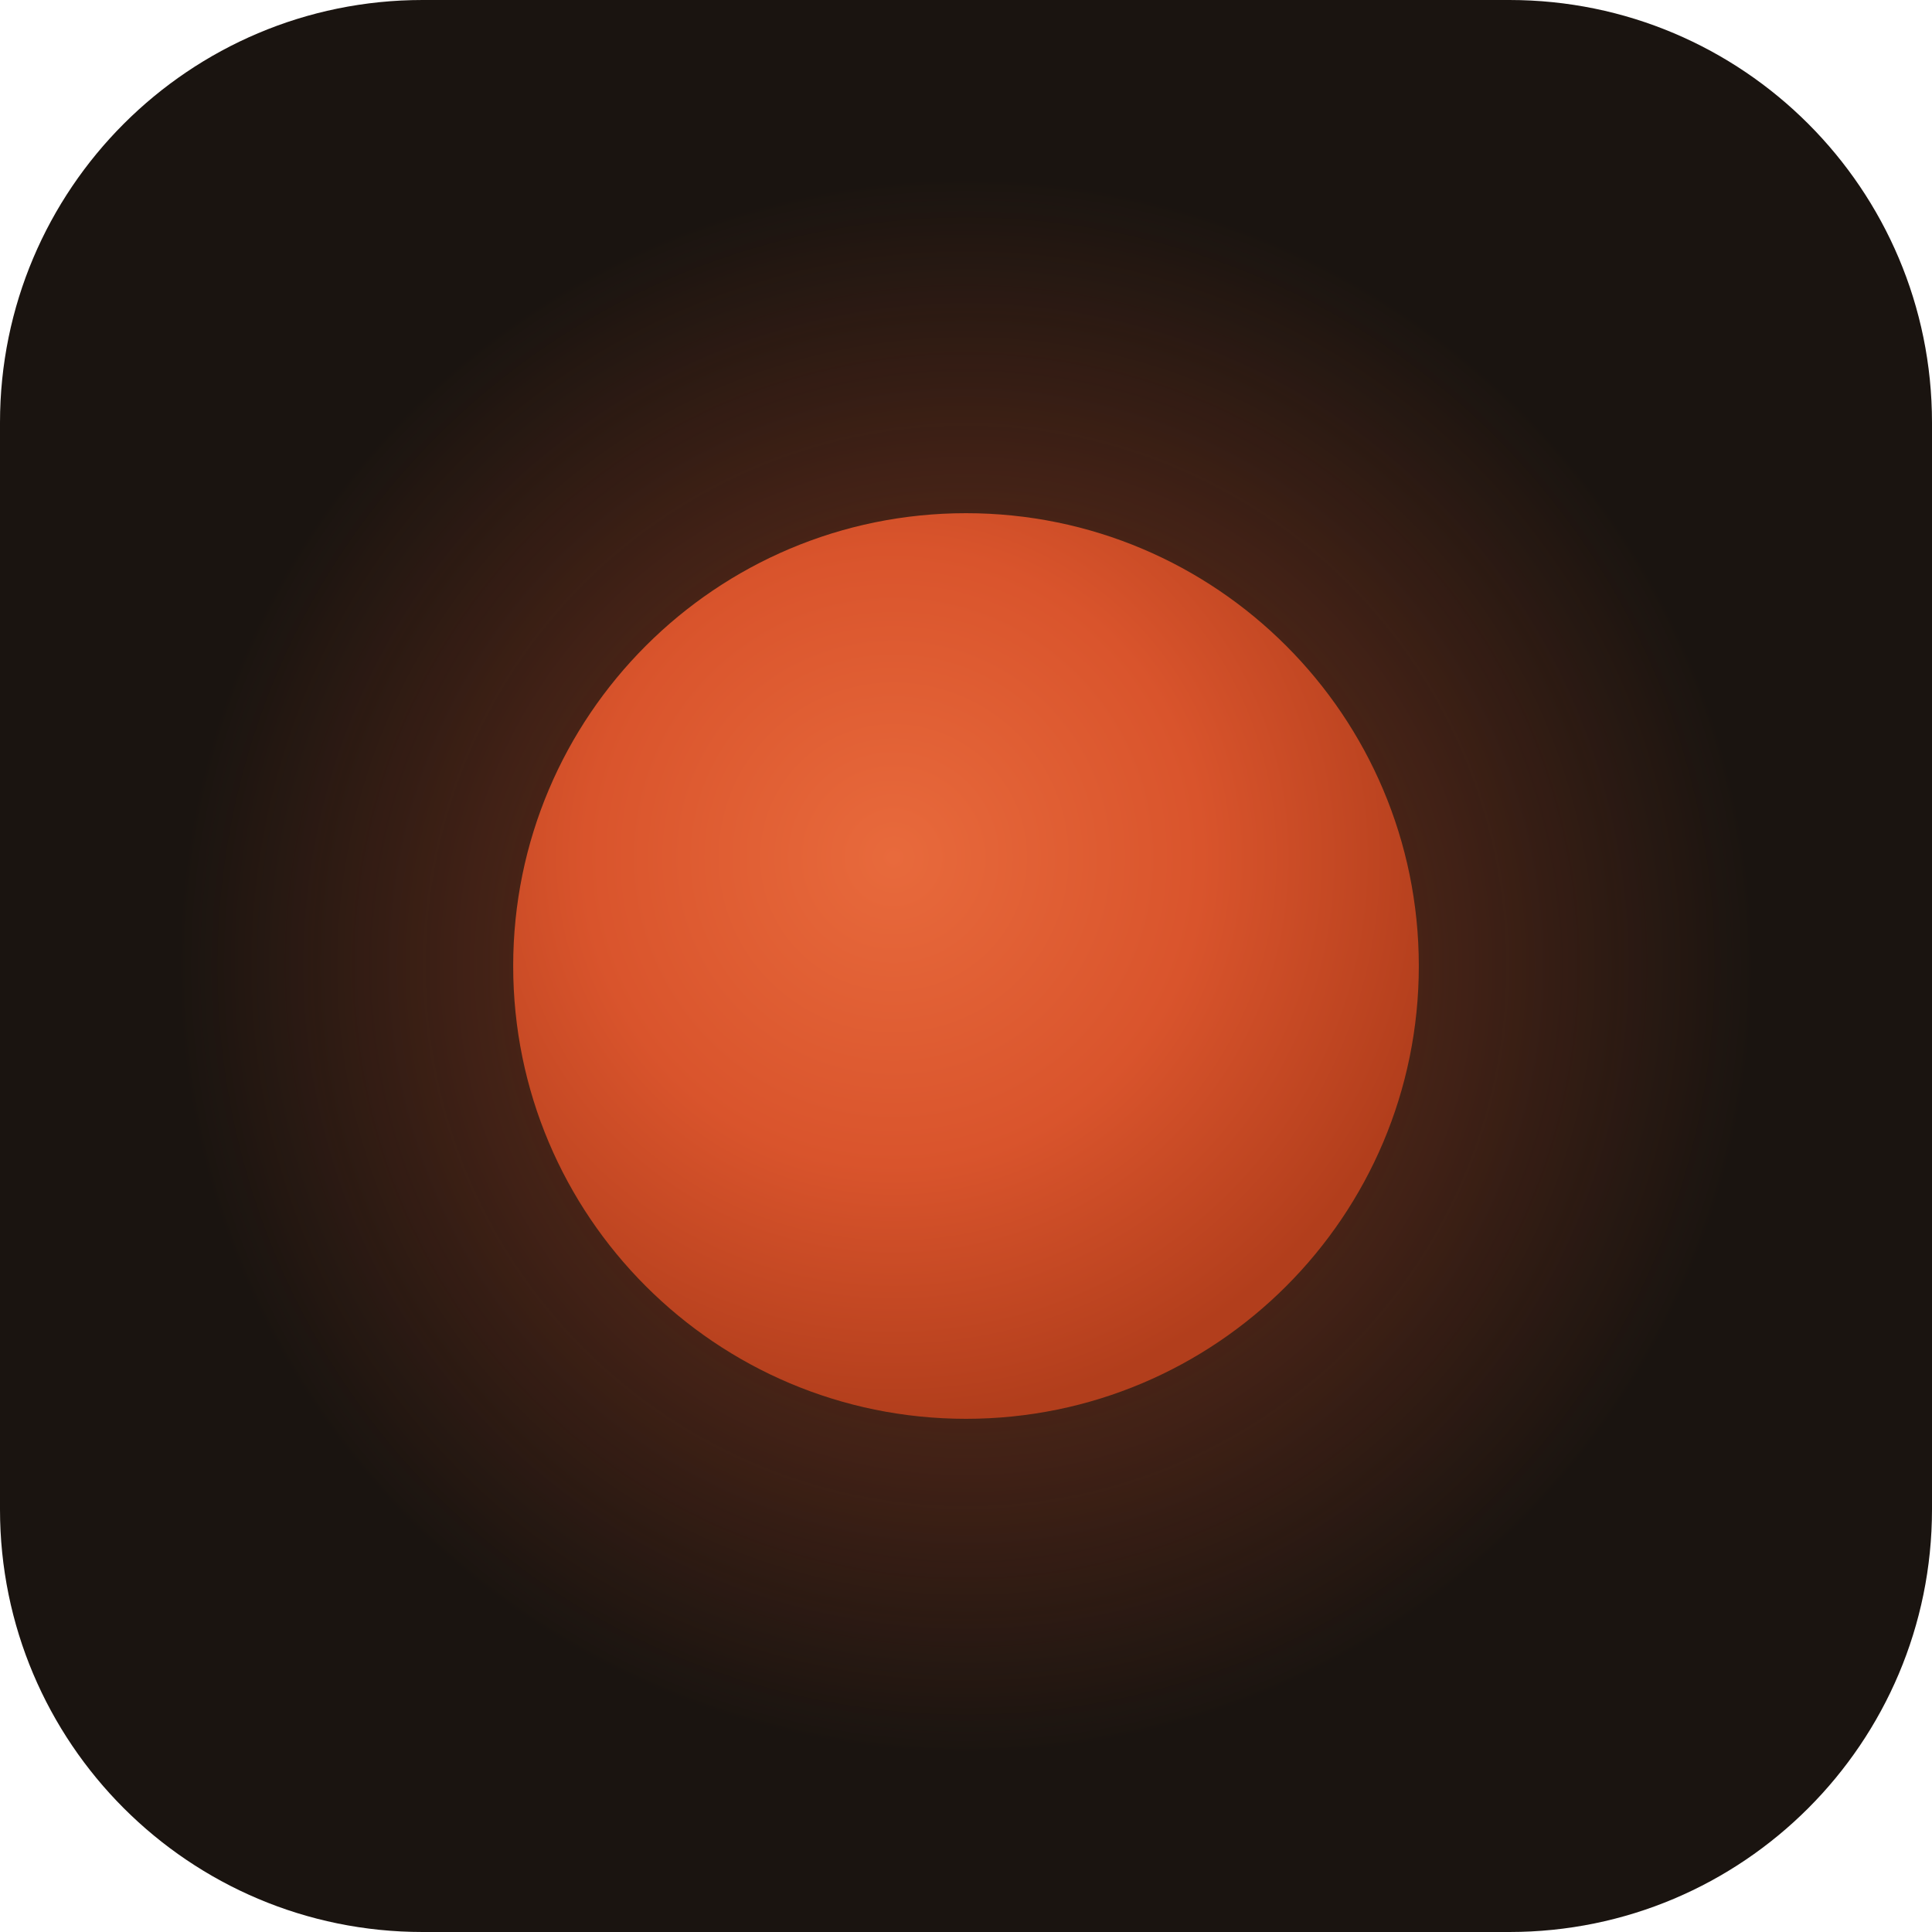
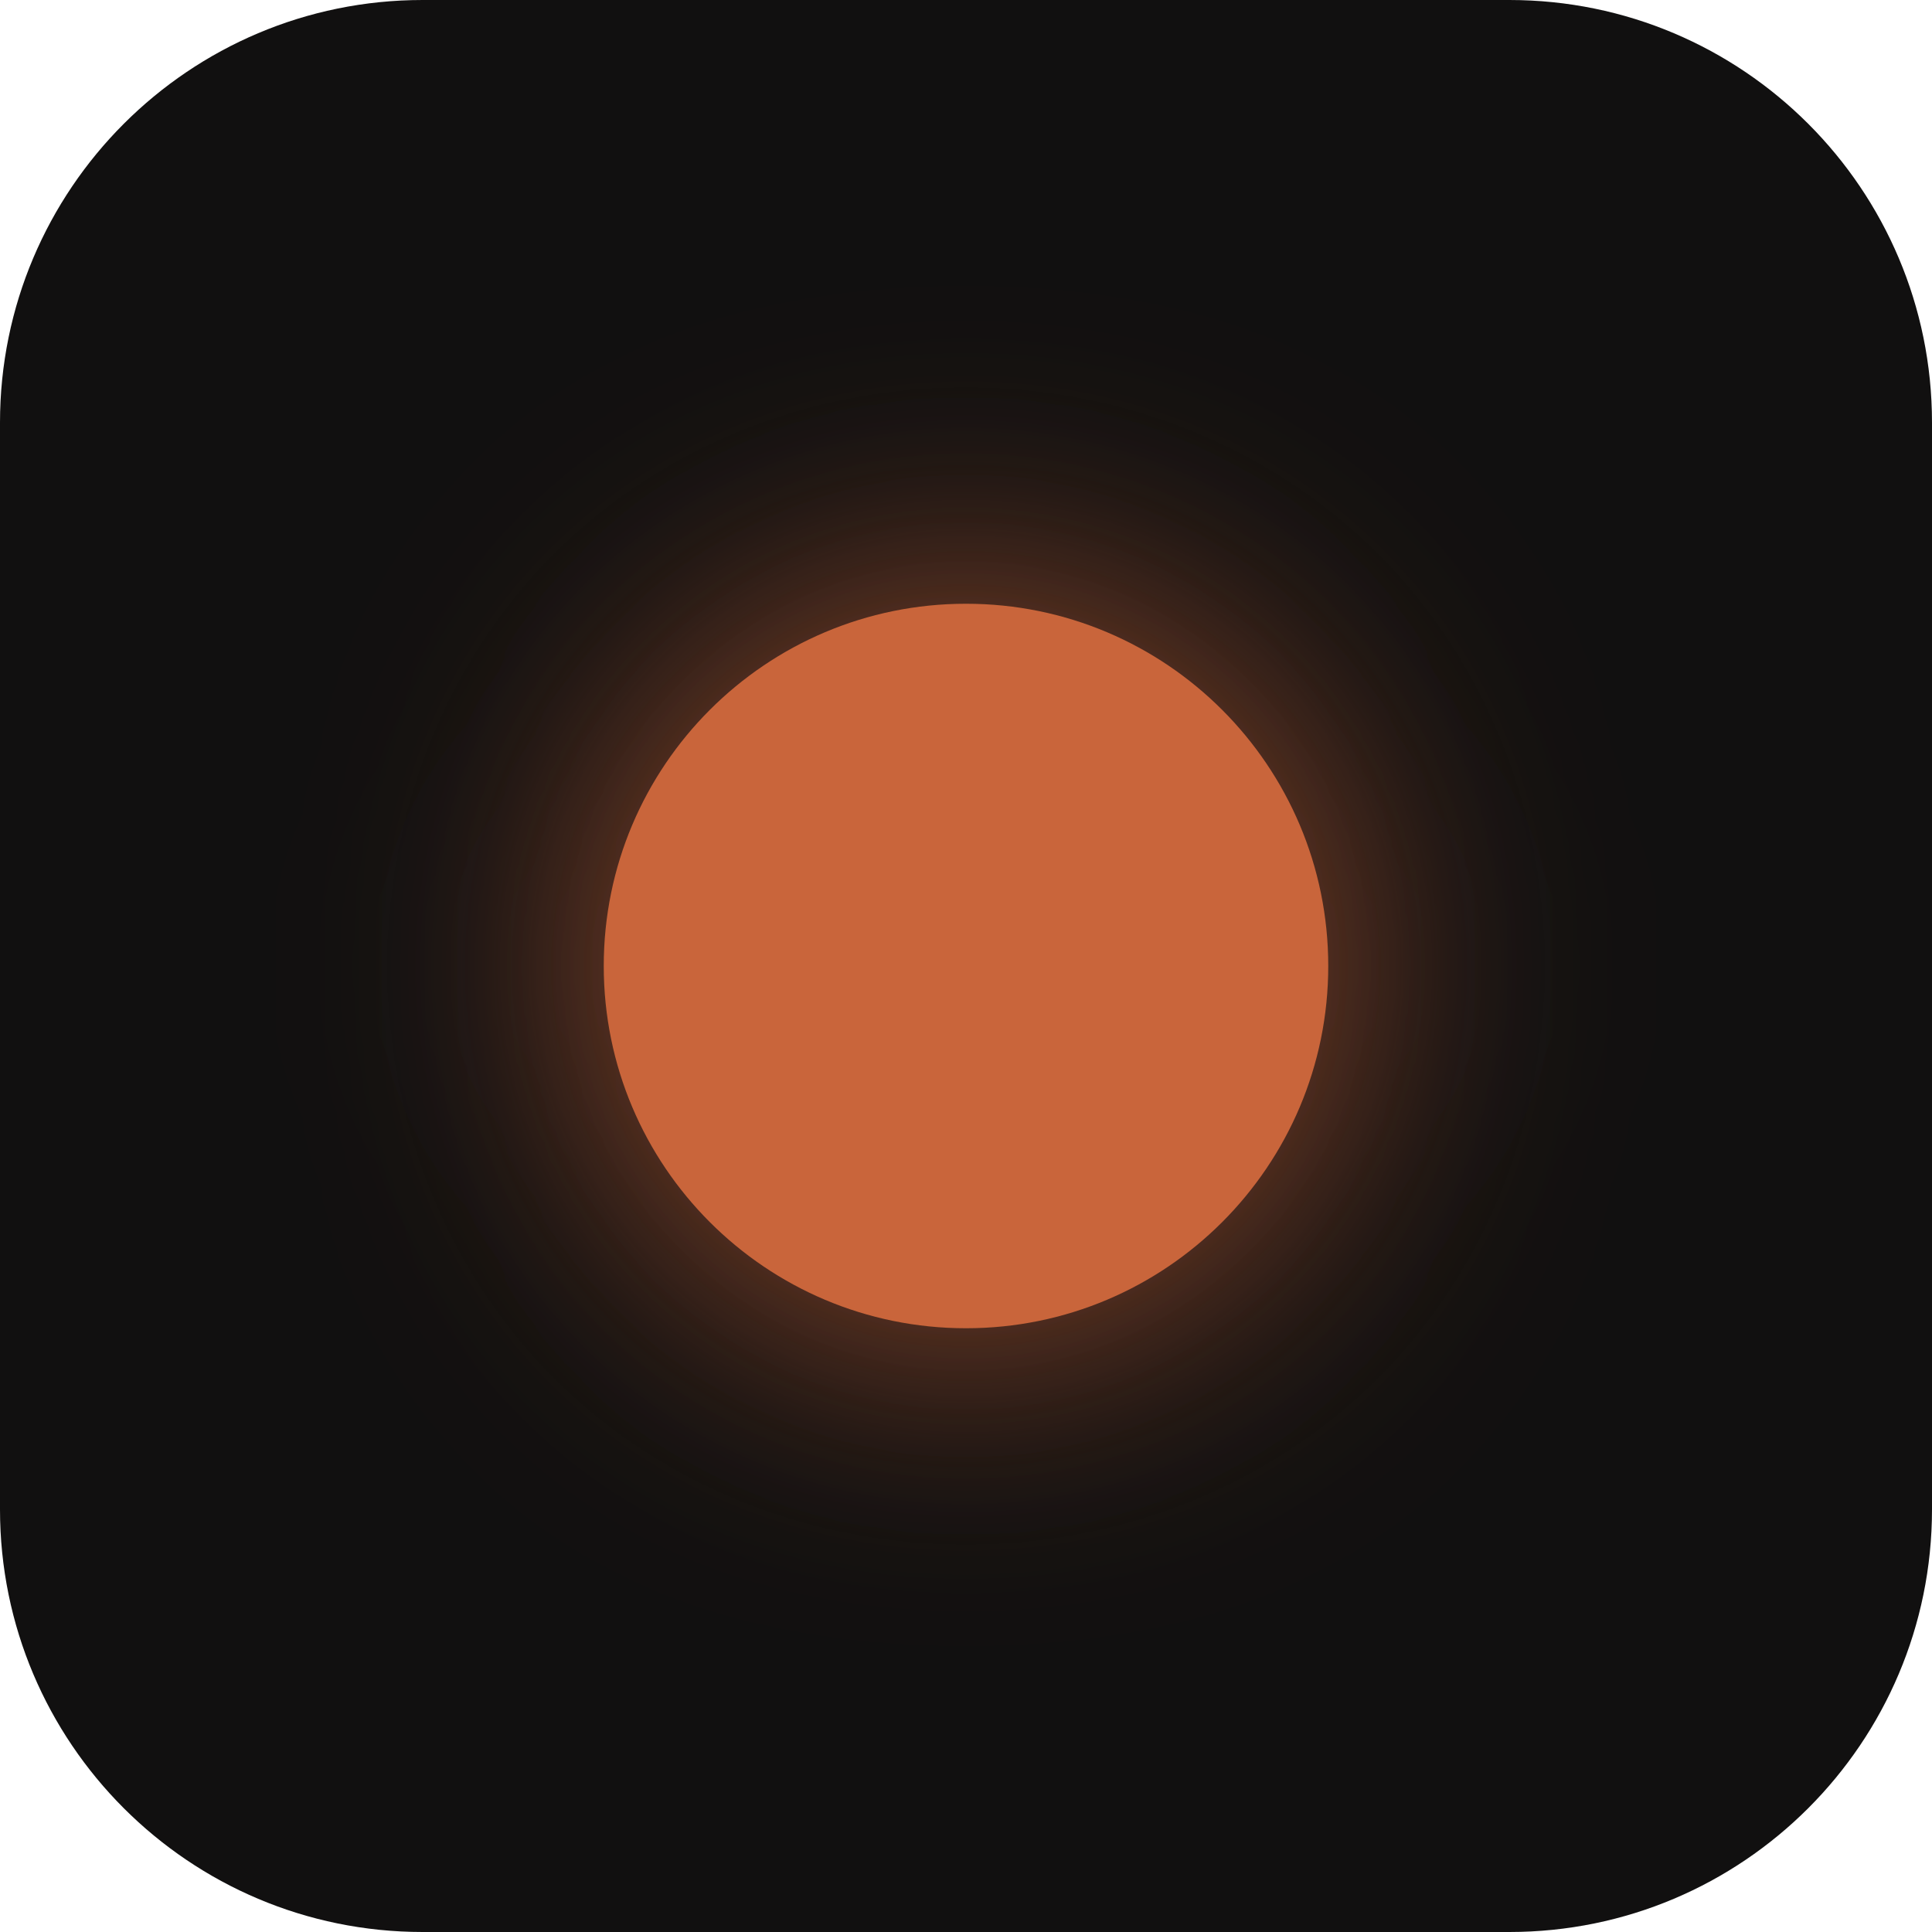
<svg xmlns="http://www.w3.org/2000/svg" viewBox="0 0 32 32" role="img" aria-label="Aplomb">
  <defs>
-     <radialGradient id="dot" cx="42%" cy="38%" r="62%">
-       <stop offset="0%" stop-color="#E86A3C" />
-       <stop offset="55%" stop-color="#D9542C" />
-       <stop offset="100%" stop-color="#B23E1C" />
-     </radialGradient>
-     <radialGradient id="halo" cx="50%" cy="50%" r="50%">
-       <stop offset="0%" stop-color="#D9542C" stop-opacity="0.55" />
-       <stop offset="100%" stop-color="#D9542C" stop-opacity="0" />
-     </radialGradient>
+     <filter id="glow" x="-75%" y="-75%" width="250%" height="250%">
+       <feGaussianBlur stdDeviation="2.4" />
+     </filter>
  </defs>
-   <rect width="32" height="32" rx="7" fill="#1a1410" />
-   <circle cx="16" cy="16" r="13" fill="url(#halo)" />
-   <circle cx="16" cy="16" r="7.5" fill="url(#dot)" />
+   <rect width="32" height="32" rx="7" fill="#111010" />
+   <circle cx="16" cy="16" r="6" fill="#C9653B" opacity="0.75" filter="url(#glow)" />
+   <circle cx="16" cy="16" r="6" fill="#C9653B" />
</svg>
